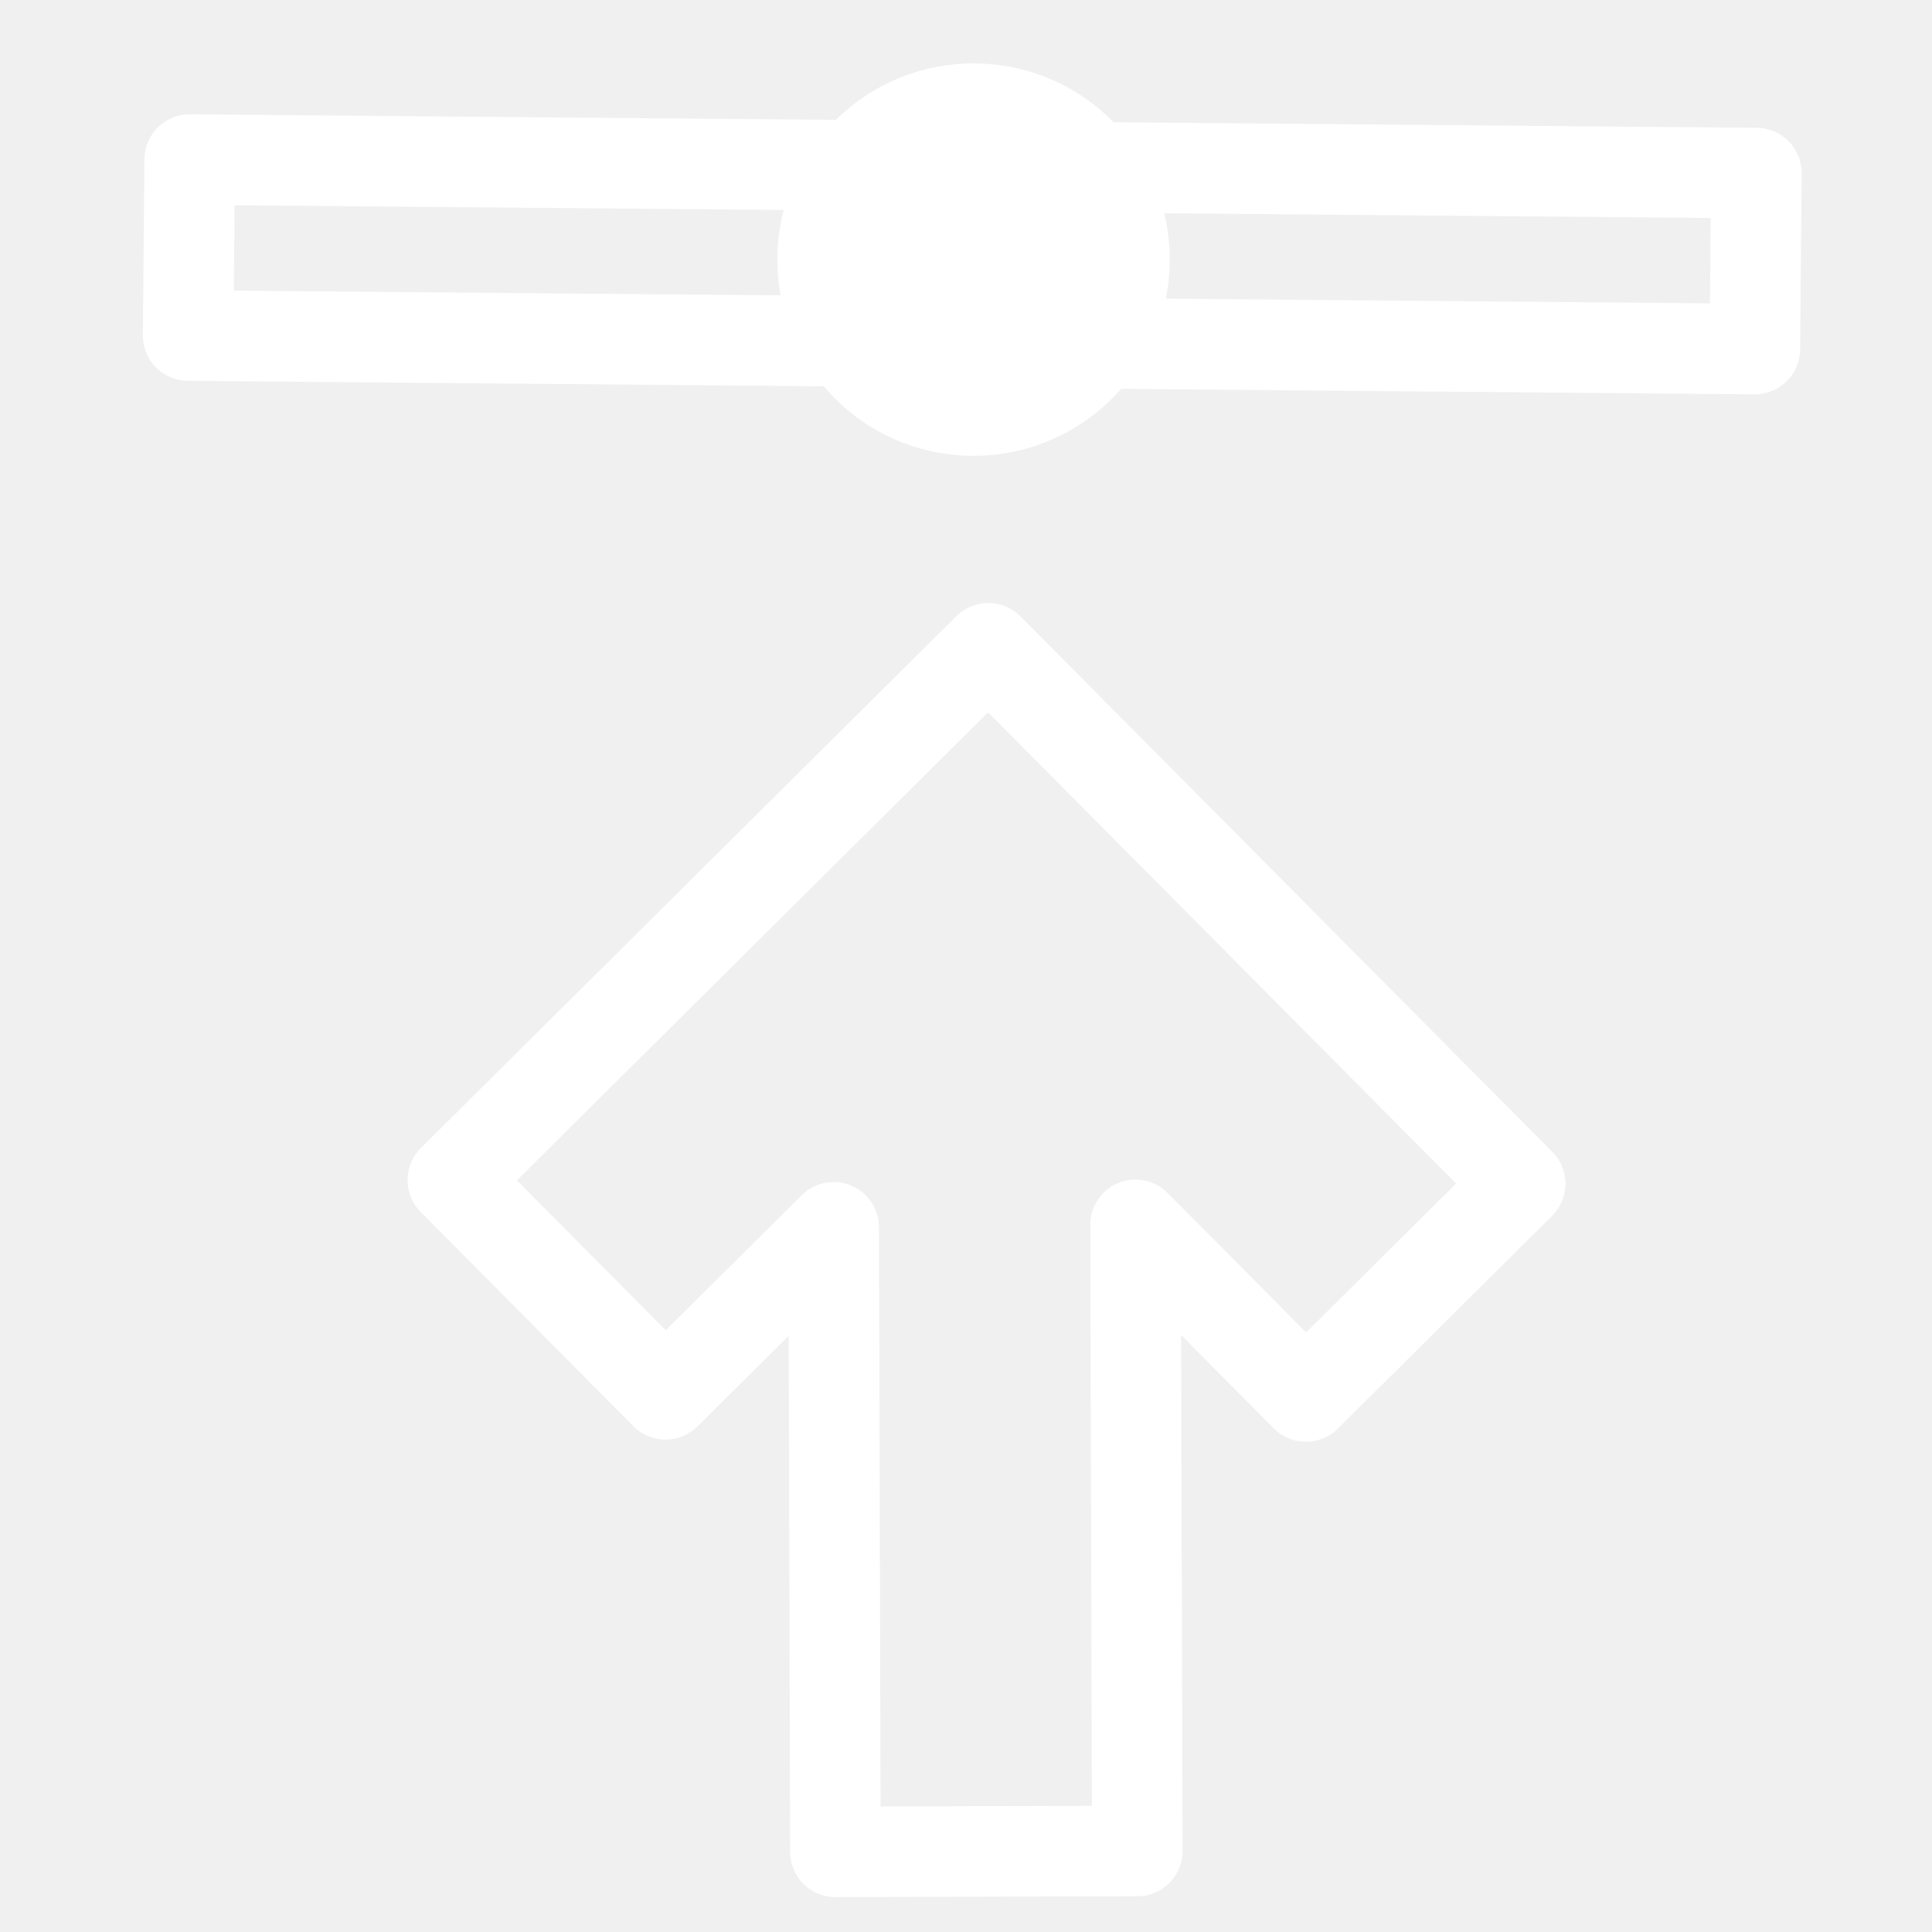
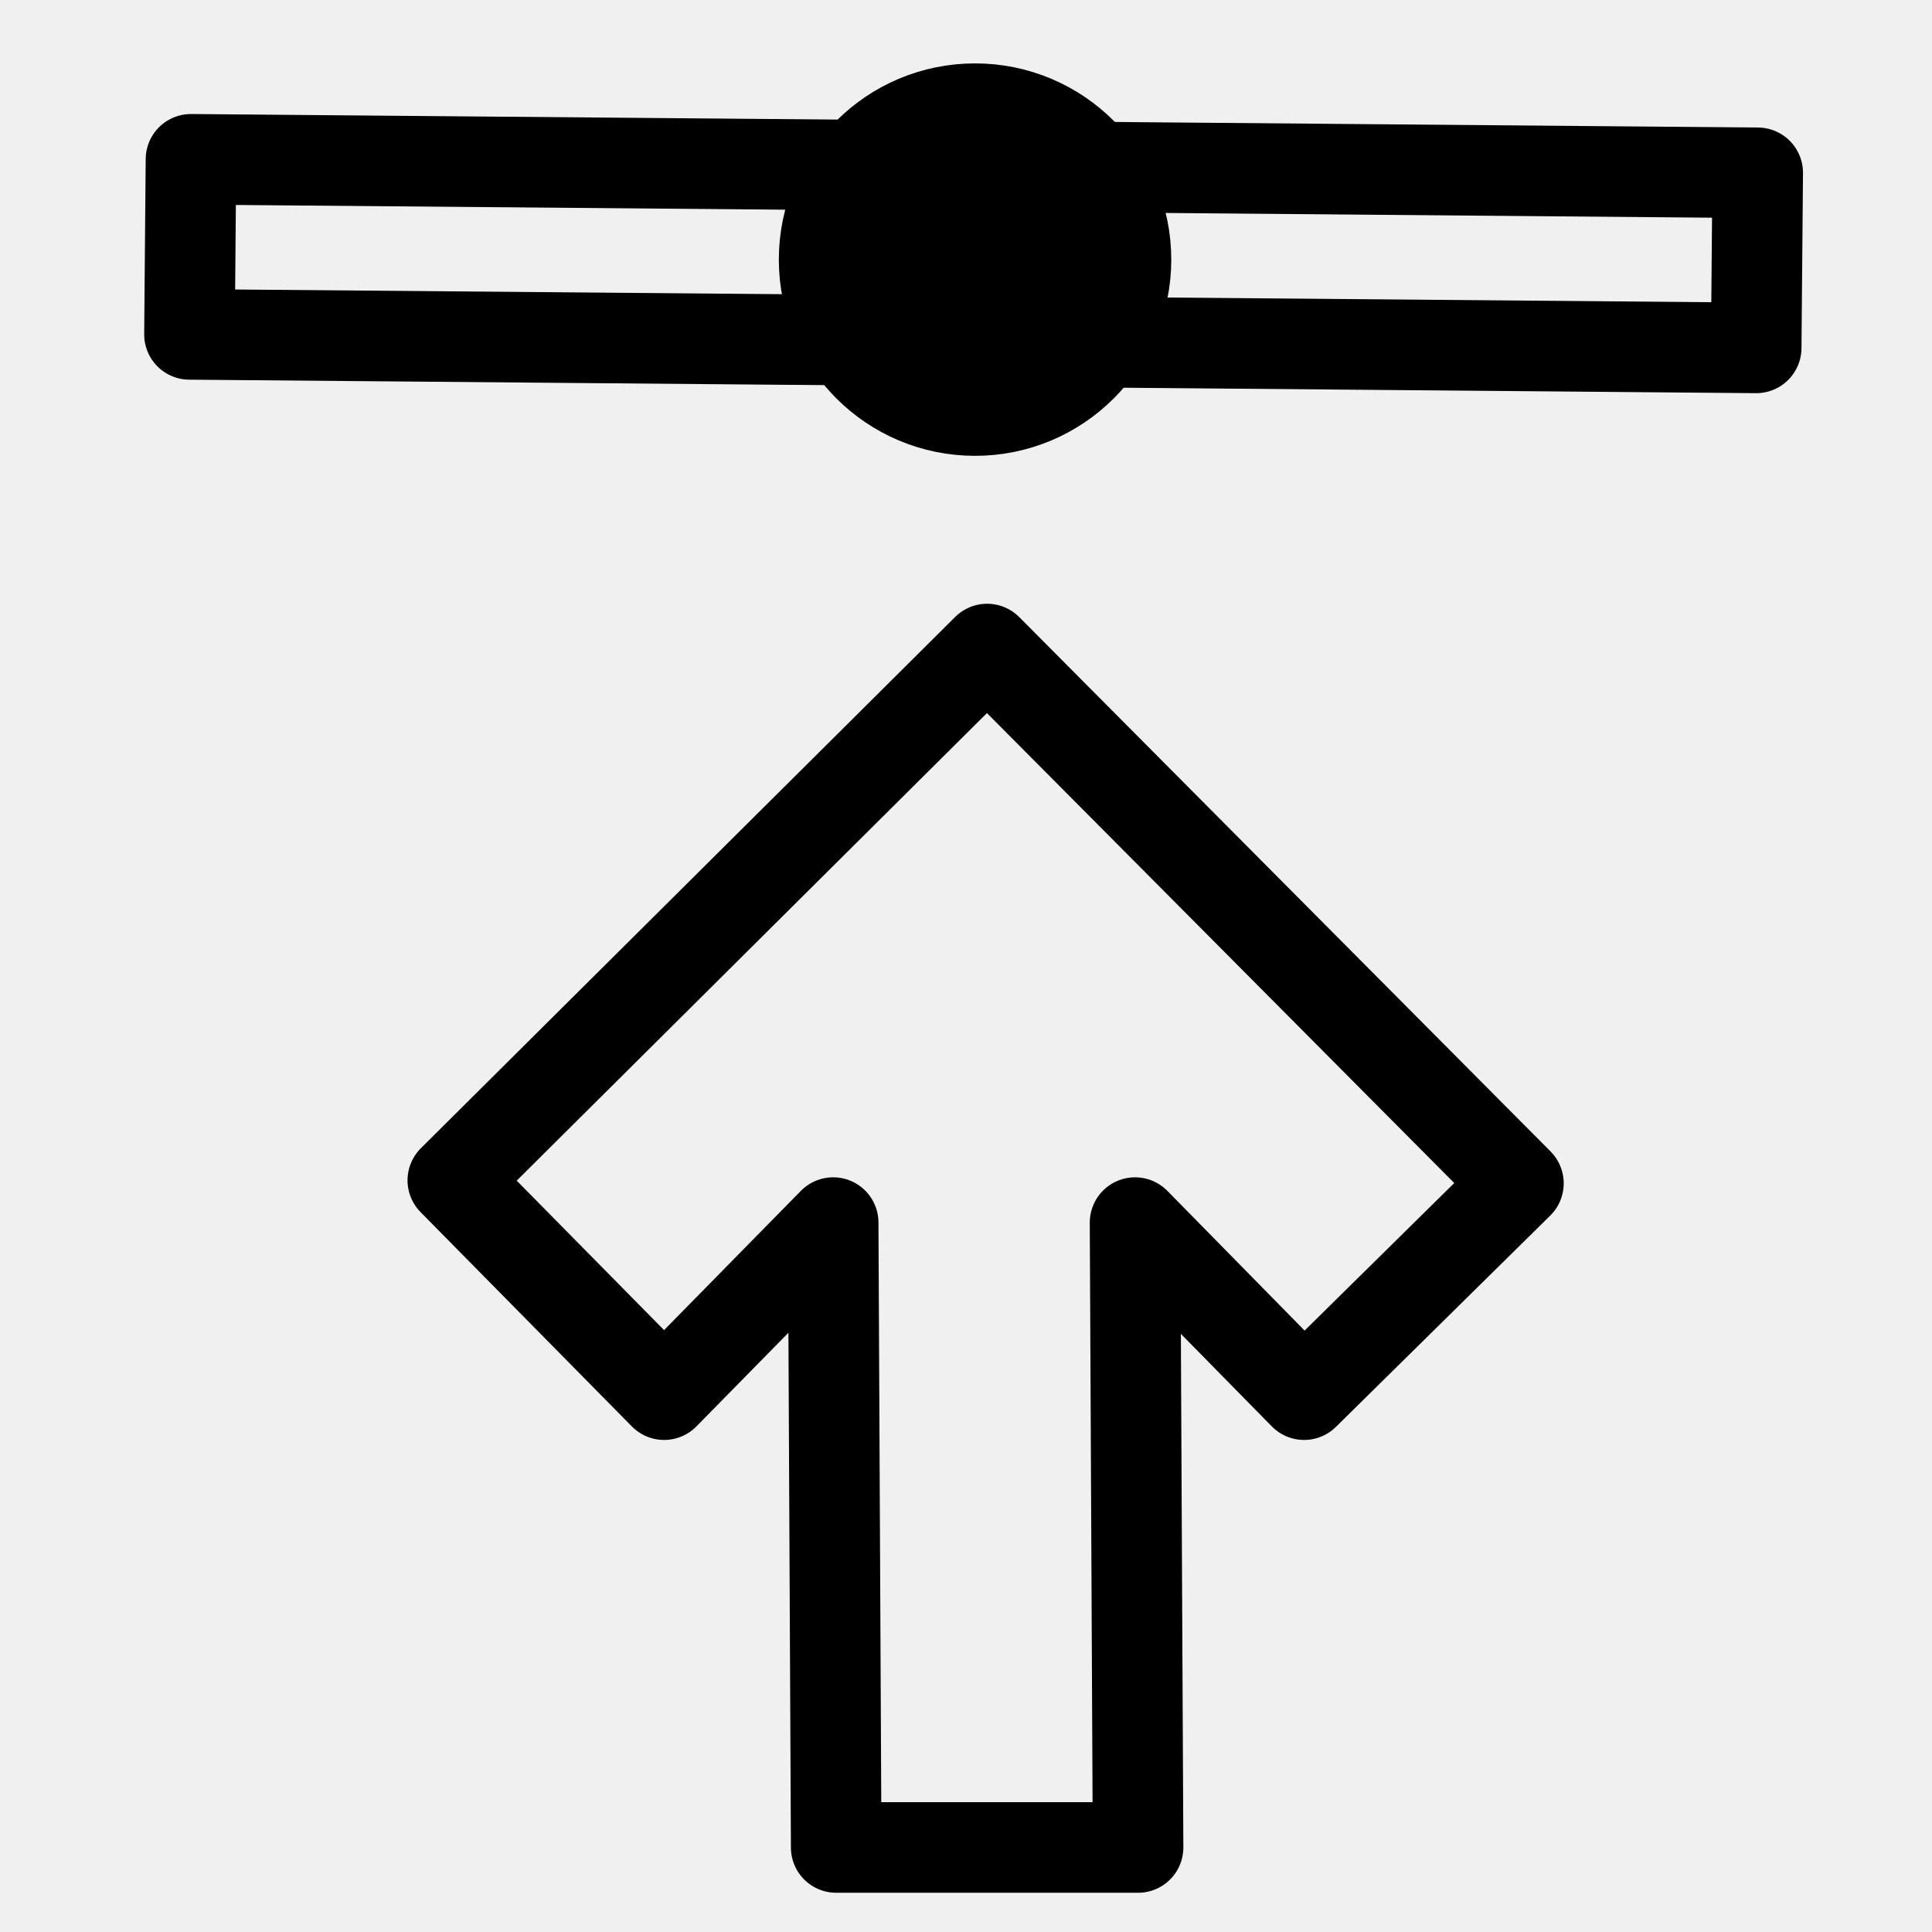
- <svg xmlns="http://www.w3.org/2000/svg" width="64" height="64" viewBox="0 0 64 64" version="1.1" id="svg10">
-   <defs id="defs14" />
-   <rect y="-11.061" x="-58.229" height="5.829" width="51.9" id="rect7837" style="fill:none;fill-opacity:1;fill-rule:nonzero;stroke:#ffffff;stroke-width:3;stroke-linecap:round;stroke-linejoin:round;stroke-miterlimit:4;stroke-dasharray:none;stroke-opacity:1" transform="rotate(-179.5062)" />
-   <path id="path7561-4" d="m 15.001,39.093 17.738,-17.618 17.618,17.738 -7.096,7.047 -5.645,-5.684 0.058,20.74 -10,0.028 -0.058,-20.687 -5.569,5.531 z" style="fill:none;fill-opacity:1;fill-rule:evenodd;stroke:#ffffff;stroke-width:3;stroke-linecap:butt;stroke-linejoin:round;stroke-miterlimit:4;stroke-dasharray:none;stroke-opacity:1" />
-   <circle transform="rotate(91.11133)" r="5" cy="-32.411" cx="7.973" id="path8128" style="fill:#ffffff;fill-opacity:1;fill-rule:nonzero;stroke:#ffffff;stroke-width:3;stroke-linecap:round;stroke-linejoin:round;stroke-miterlimit:4;stroke-dasharray:none;stroke-opacity:1" />
+ <svg xmlns="http://www.w3.org/2000/svg" version="1.1" id="svg10" x="0px" y="0px" viewBox="0 0 64 64" enable-background="new 0 0 64 64" xml:space="preserve">
+   <rect id="rect7837" x="6.3" y="5.5" transform="matrix(1 8.618415e-003 -8.618415e-003 1 7.380410e-002 -0.2773)" fill="none" stroke="#000000" stroke-width="3" stroke-linecap="round" stroke-linejoin="round" width="51.9" height="5.8" />
+   <path id="path7561-4" fill="none" stroke="#000000" stroke-width="3" stroke-linejoin="round" d="  M15,39.1l17.7-17.6l17.6,17.7l-7.1,7l-5.6-5.7l0.1,20.7l-10,0l-0.1-20.7L22,46.2L15,39.1z" />
+   <circle id="path8128" stroke="#000000" stroke-width="3" stroke-linecap="round" stroke-linejoin="round" cx="32.3" cy="8.6" r="5" />
</svg>
